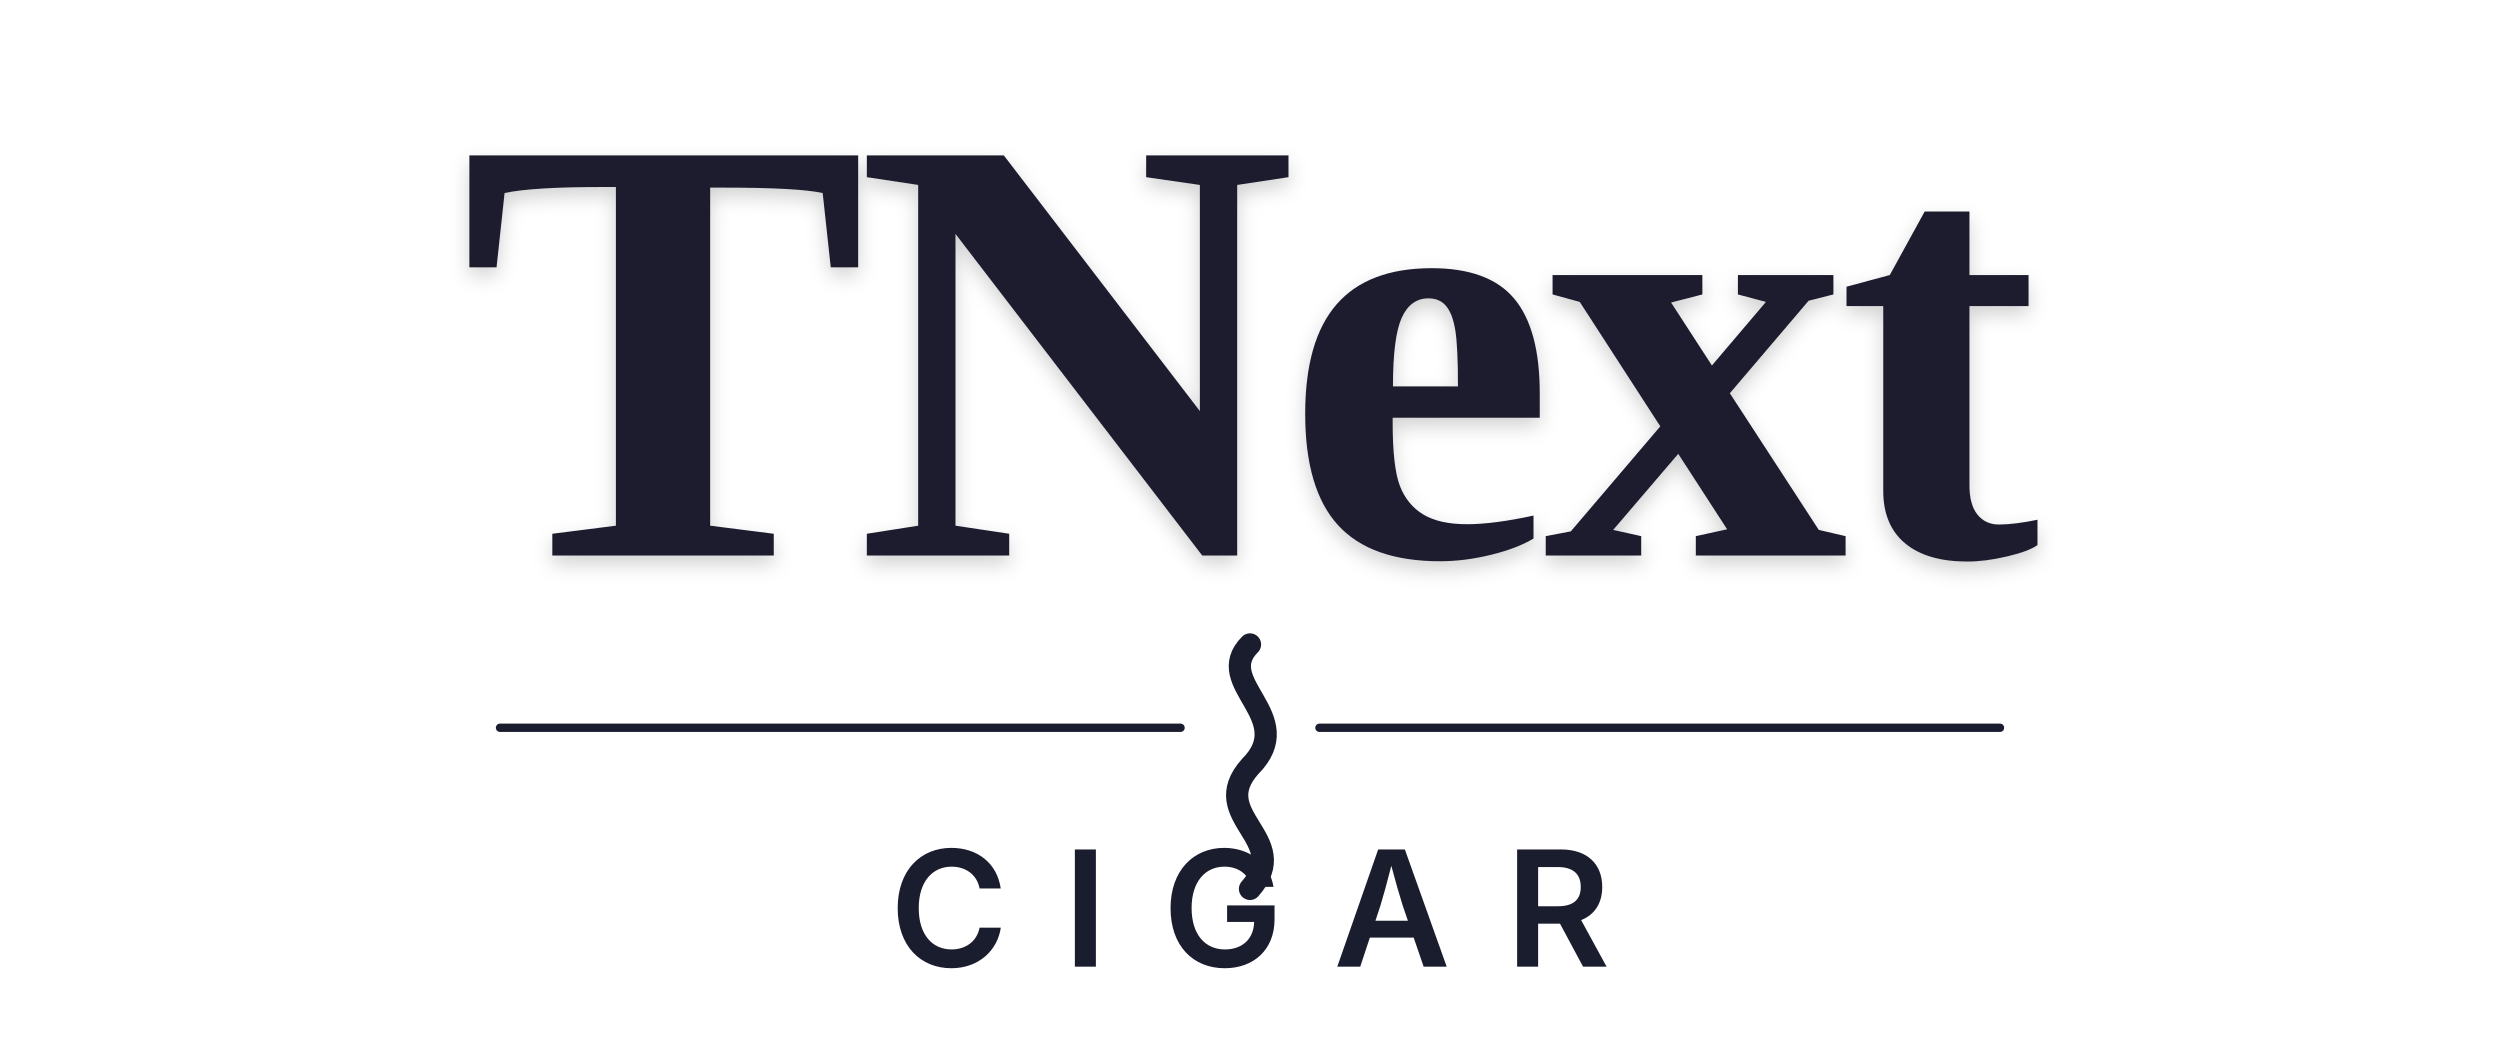
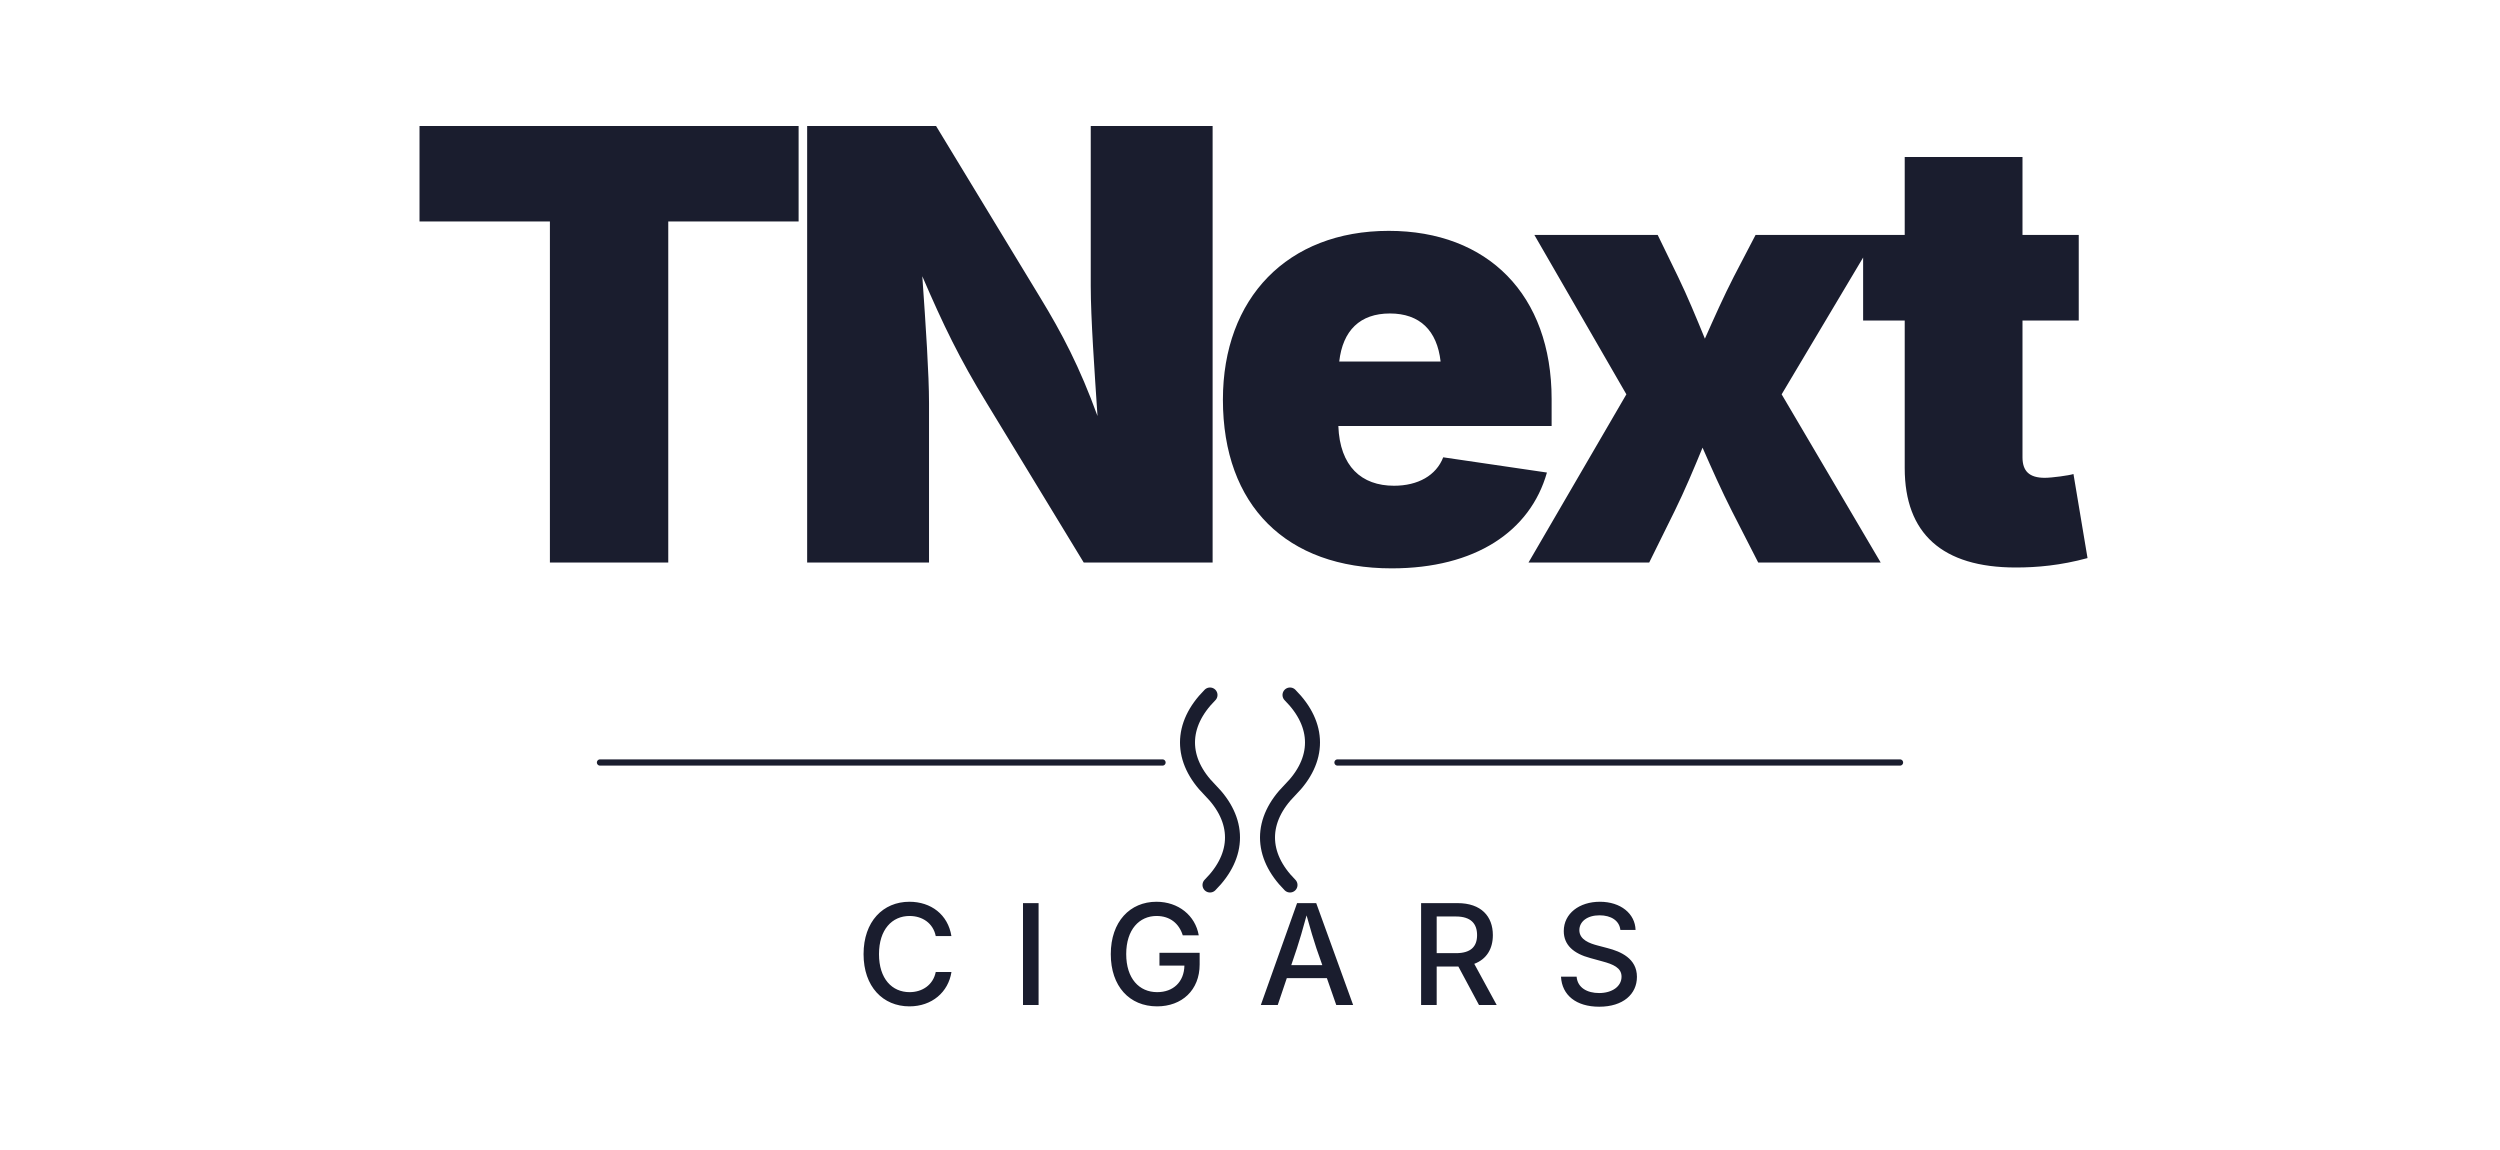
- <svg xmlns="http://www.w3.org/2000/svg" viewBox="0 0 900 380" fill="none" role="img" aria-label="TNext Cigar">
+ <svg xmlns="http://www.w3.org/2000/svg" viewBox="0 0 1000 460" fill="none" role="img" aria-label="TNext Cigars">
  <defs>
    <style>
      .tnc-word {
-         font-family: "Georgia", "Playfair Display", "Times New Roman", serif;
+         font-family: "Helvetica Neue", "Inter", "Arial", system-ui, -apple-system, sans-serif;
        font-weight: 900;
-         letter-spacing: -0.02em;
-         fill: #1a1d2e;
+         letter-spacing: -0.06em;
      }
      .tnc-tag {
-         font-family: "Helvetica Neue", "Inter", system-ui, -apple-system, sans-serif;
-         font-weight: 600;
-         letter-spacing: 0.34em;
-         fill: #1a1d2e;
+         font-family: "Helvetica Neue", "Inter", "Arial", system-ui, -apple-system, sans-serif;
+         font-weight: 500;
+         letter-spacing: 0.38em;
      }
-       .tnc-line { stroke: #1a1d2e; }
-       .tnc-smoke { stroke: #1a1d2e; }
    </style>
-     <filter id="tnc-shadow" x="-5%" y="-5%" width="110%" height="115%">
-       <feDropShadow dx="0" dy="3" stdDeviation="3.5" flood-color="#000" flood-opacity="0.18" />
-     </filter>
  </defs>
-   <g filter="url(#tnc-shadow)">
-     <text x="450" y="200" class="tnc-word" font-size="220" text-anchor="middle">TNext</text>
+   <text x="500" y="225" class="tnc-word" font-size="240" text-anchor="middle" fill="#1a1d2e">TNext</text>
+   <line x1="240" y1="305" x2="465" y2="305" stroke="#1a1d2e" stroke-width="2.5" stroke-linecap="round" />
+   <g stroke="#1a1d2e" stroke-width="6" stroke-linecap="round" fill="none">
+     <path d="M484 278 C 472 290, 472 304, 484 316 C 496 328, 496 342, 484 354" />
+     <path d="M516 278 C 528 290, 528 304, 516 316 C 504 328, 504 342, 516 354" />
  </g>
-   <line x1="180" y1="262" x2="425" y2="262" class="tnc-line" stroke-width="3" stroke-linecap="round" />
-   <path d="M450 232            c -14 14, 18 26, 0 44            c -16 18, 16 26, 0 44" class="tnc-smoke" stroke-width="8" stroke-linecap="round" fill="none" />
-   <line x1="475" y1="262" x2="720" y2="262" class="tnc-line" stroke-width="3" stroke-linecap="round" />
-   <text x="450" y="348" class="tnc-tag" font-size="58" text-anchor="middle">CIGAR</text>
+   <line x1="535" y1="305" x2="760" y2="305" stroke="#1a1d2e" stroke-width="2.5" stroke-linecap="round" />
+   <text x="500" y="402" class="tnc-tag" font-size="56" text-anchor="middle" fill="#1a1d2e">CIGARS</text>
</svg>
